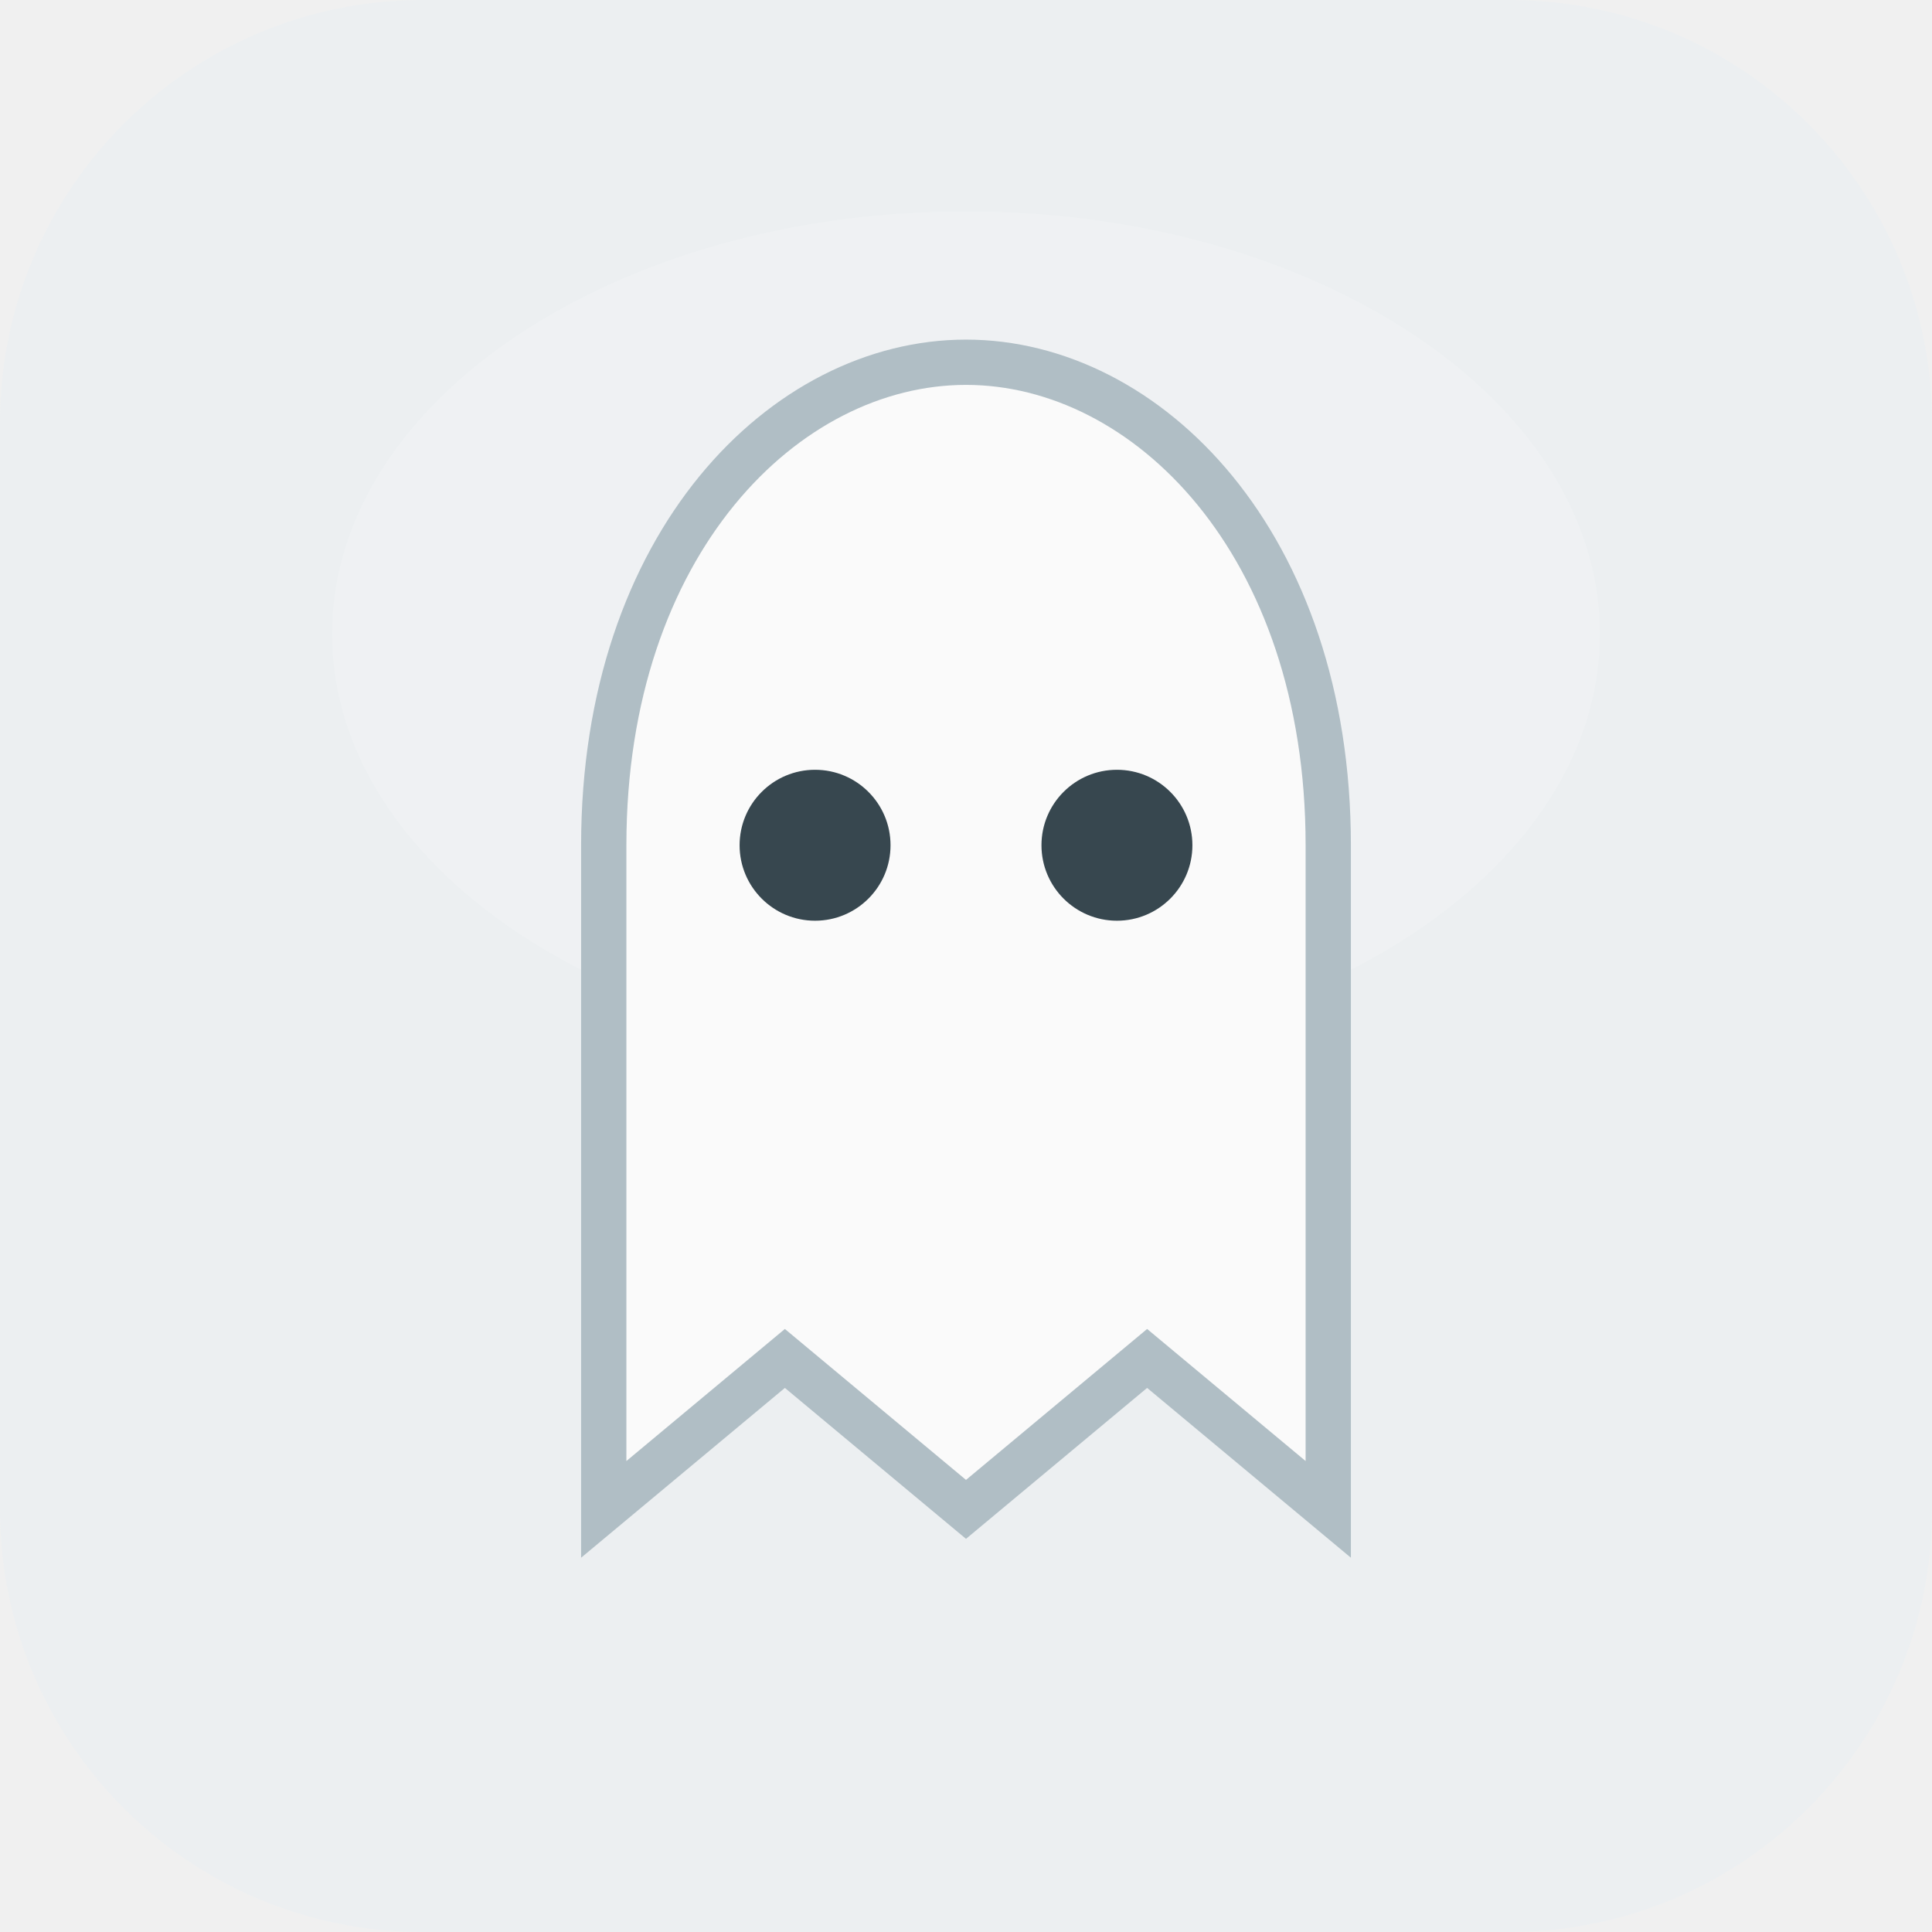
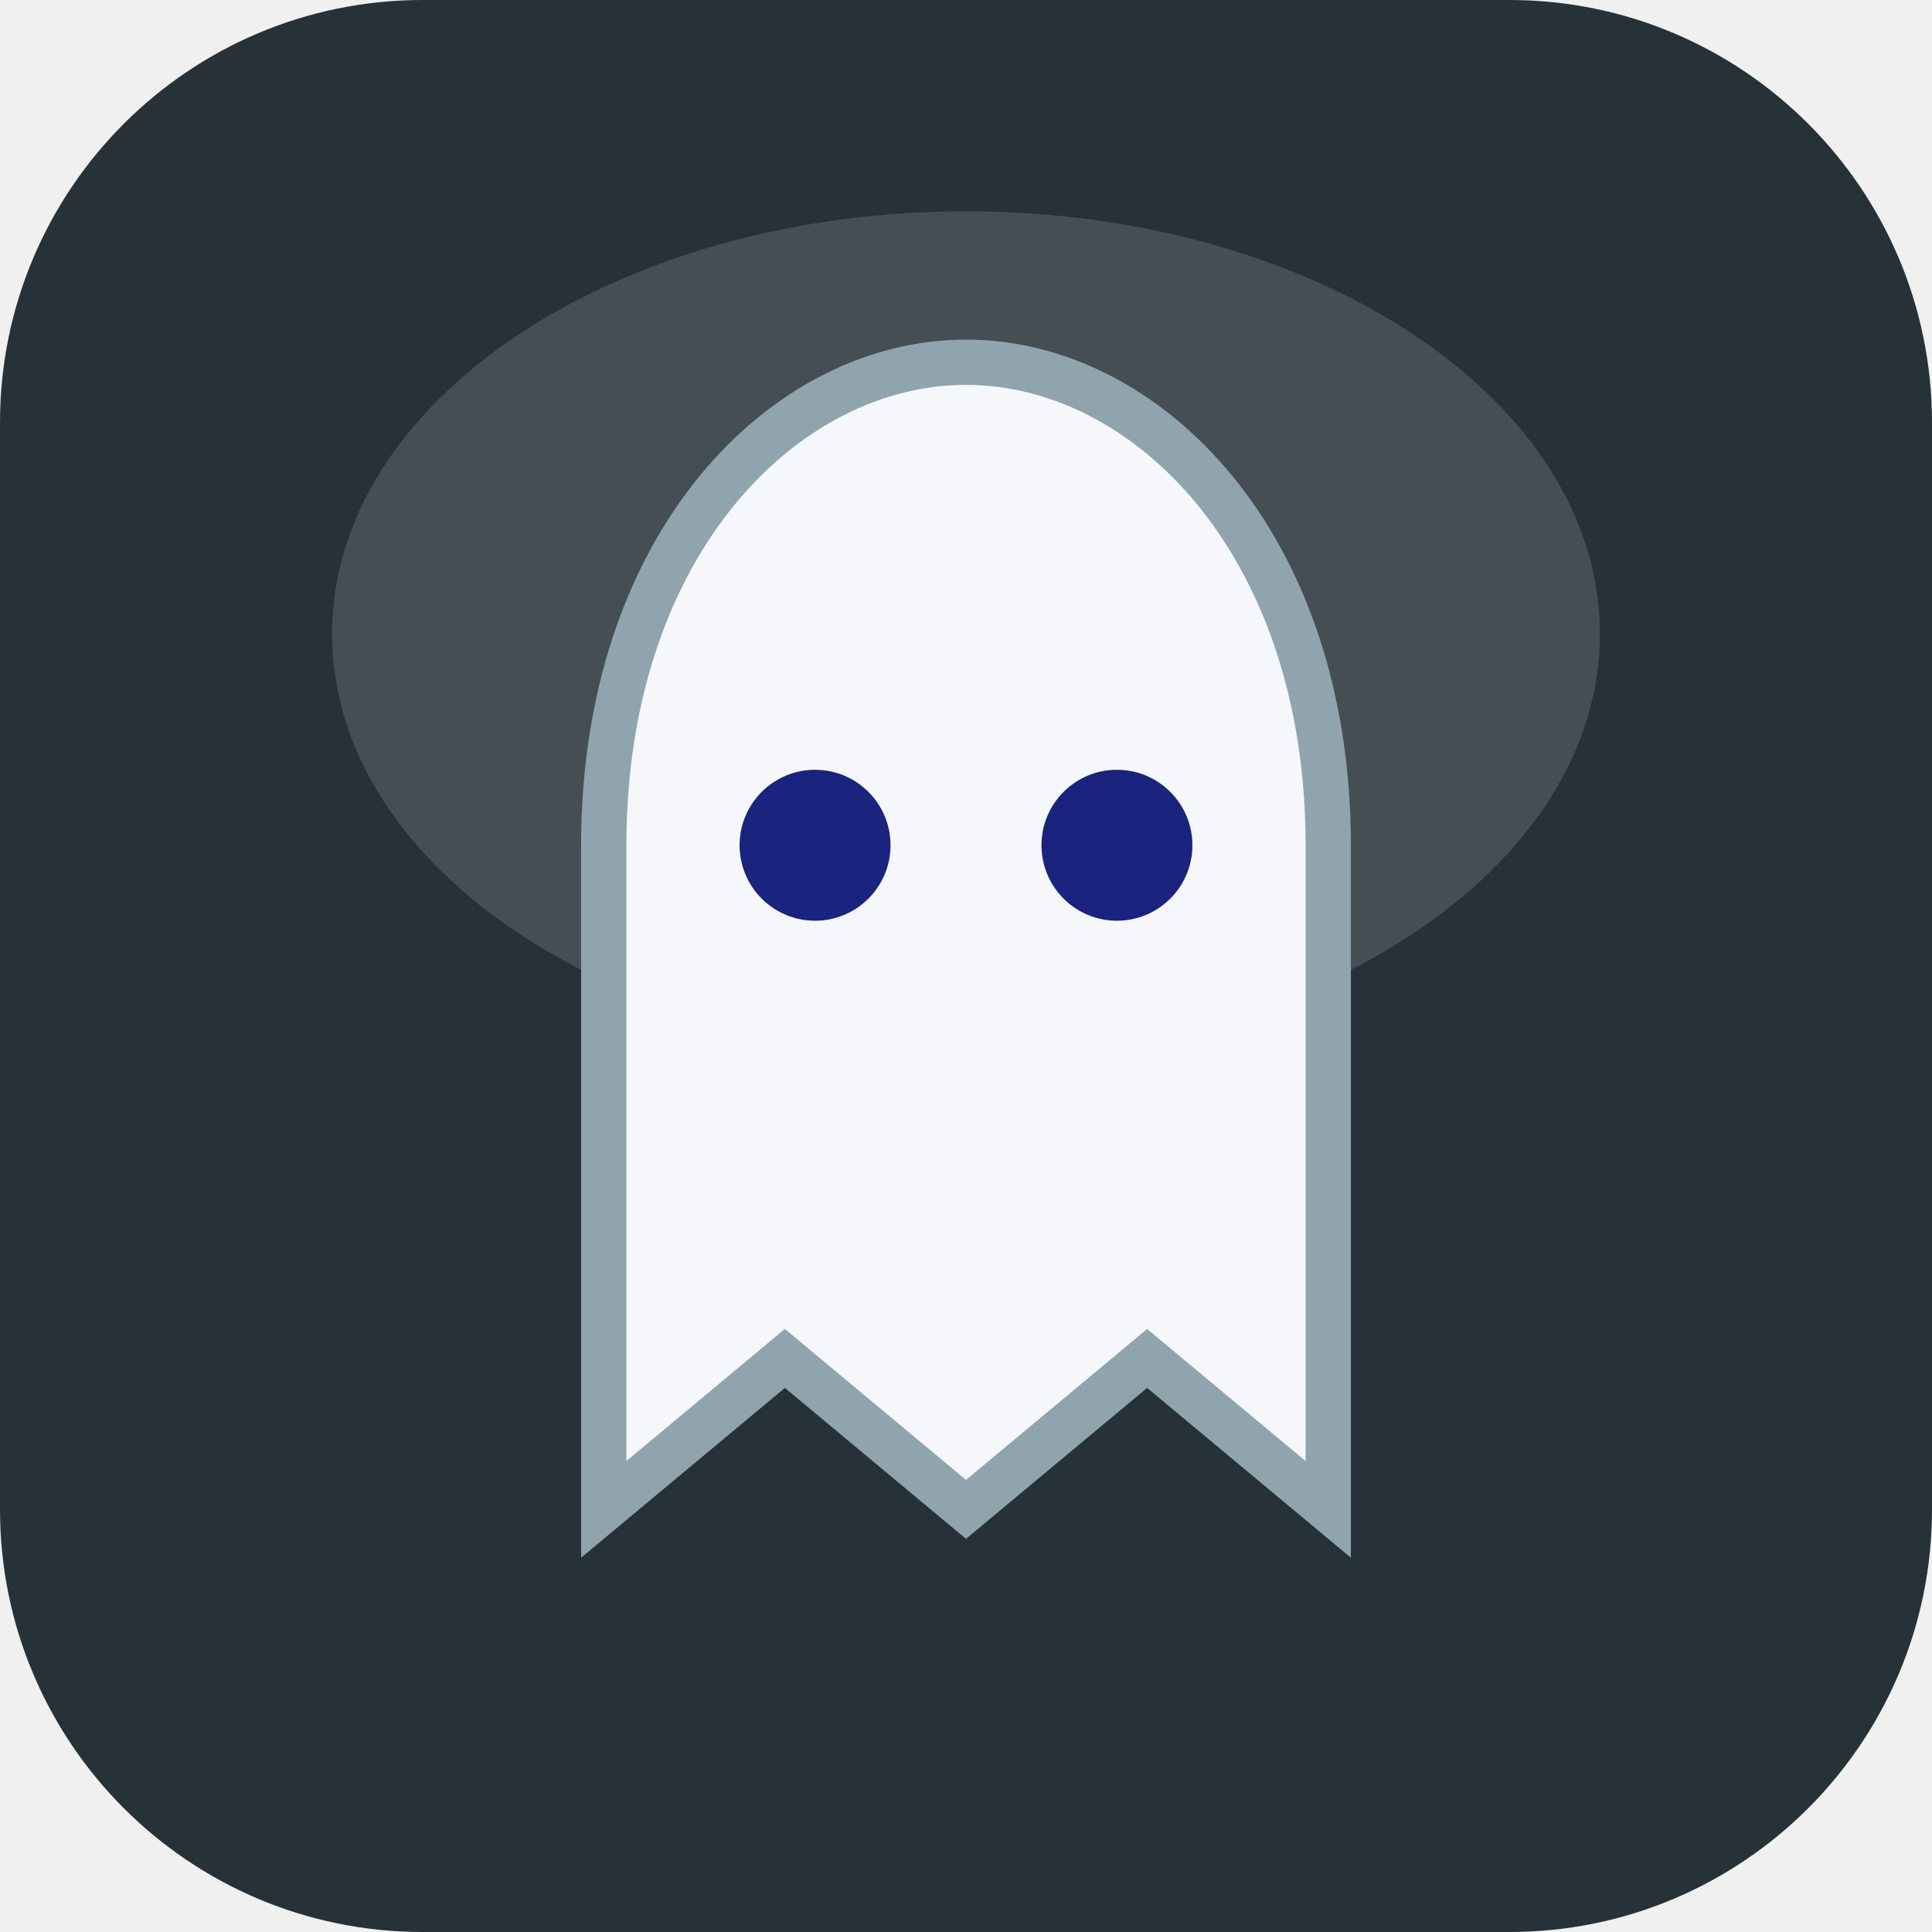
<svg xmlns="http://www.w3.org/2000/svg" viewBox="0 0 128 128" fill="none" aria-hidden="true">
  <style>
    .el { transform-box: fill-box; transform-origin: center; }
    .bob { animation: bob 2.8s ease-in-out infinite; }
    .sway { animation: sway 3.2s ease-in-out infinite; }
    .sway-slow { animation: sway 4.4s ease-in-out infinite; }
    .pulse { animation: pulse 2.4s ease-in-out infinite; }
    .spin { animation: spin 12s linear infinite; }
    .spin-rev { animation: spin 16s linear infinite reverse; }
    .dash { animation: dash 1.6s ease-in-out infinite; }
    .wag { animation: wag 1.1s ease-in-out infinite; }
    .wag-opp { animation: wag 1.1s ease-in-out infinite reverse; }
    .twitch { animation: twitch 2.6s ease-in-out infinite; }
    .twitch-d { animation: twitch 2.6s ease-in-out infinite; animation-delay: .18s; }
    .flicker { animation: flicker 1.4s ease-in-out infinite; }
    .wave { animation: wave 2.2s ease-in-out infinite; }
    .floaty { animation: floaty 3.6s ease-in-out infinite; }
    .blink { animation: blink 3.8s steps(1, end) infinite; }
    .spark { animation: spark 2s ease-in-out infinite; }
    .flash { animation: flash 2.8s ease-in-out infinite; }
    .swim { animation: swim 2.4s ease-in-out infinite; }
    .drip { animation: drip 2.6s ease-in-out infinite; }
    .halo { opacity: .14; animation: halo 2.8s ease-in-out infinite; pointer-events: none; }
    @keyframes halo { 0%,100% { opacity: .14; } 50% { opacity: .32; } }
    @keyframes bob { 0%,100% { transform: translateY(0); } 50% { transform: translateY(-3px); } }
    @keyframes sway { 0%,100% { transform: rotate(-3deg); } 50% { transform: rotate(3deg); } }
    @keyframes pulse { 0%,100% { transform: scale(1); opacity: 1; } 50% { transform: scale(1.08); opacity: .85; } }
    @keyframes spin { to { transform: rotate(360deg); } }
    @keyframes dash { 0%,100% { transform: translateX(-3px); } 50% { transform: translateX(4px); } }
    @keyframes wag { 0%,100% { transform: rotate(-10deg); } 50% { transform: rotate(10deg); } }
    @keyframes twitch { 0%,86%,100% { transform: rotate(0); } 90% { transform: rotate(-8deg); } 94% { transform: rotate(6deg); } }
    @keyframes flicker { 0%,100% { transform: scaleY(1) translateY(0); } 40% { transform: scaleY(1.08) translateY(-2px); } 70% { transform: scaleY(.96) translateY(1px); } }
    @keyframes wave { 0%,100% { transform: translateX(0); } 50% { transform: translateX(4px); } }
    @keyframes floaty { 0%,100% { transform: translateY(0); } 50% { transform: translateY(-5px); } }
    @keyframes blink { 0%,92%,100% { transform: scaleY(1); } 94%,96% { transform: scaleY(.12); } }
    @keyframes spark { 0%,100% { transform: scale(1); opacity: 1; } 50% { transform: scale(1.25); opacity: .7; } }
    @keyframes flash { 0%,72%,100% { opacity: 1; } 78% { opacity: .35; } 84% { opacity: 1; } }
    @keyframes swim { 0%,100% { transform: translateY(0) rotate(-2deg); } 50% { transform: translateY(-3px) rotate(2deg); } }
    @keyframes drip { 0%,100% { transform: translateY(0) scaleY(1); } 50% { transform: translateY(4px) scaleY(1.04); } }
    @media (prefers-reduced-motion: reduce) {
      .el, .halo { animation: none !important; }
    }
</style>
-   <rect width="128" height="128" rx="28" fill="#ECEFF1" />
+   <rect width="128" height="128" rx="28" fill="#263238" />
  <ellipse class="halo" cx="64" cy="42" rx="42" ry="28" fill="#ffffff" />
  <g class="el floaty">
-     <path d="M40 56 C40 36 52 24 64 24 C76 24 88 36 88 56 L88 100 L76 90 L64 100 L52 90 L40 100 Z" fill="#FAFAFA" stroke="#B0BEC5" stroke-width="3" />
-     <circle class="el blink" cx="54" cy="56" r="5" fill="#37474F" />
-     <circle class="el blink" cx="74" cy="56" r="5" fill="#37474F" />
+     <path d="M40 56 C40 36 52 24 64 24 C76 24 88 36 88 56 L88 100 L76 90 L64 100 L52 90 L40 100 Z" fill="#F5F7FA" stroke="#90A4AE" stroke-width="3" />
+     <circle class="el blink" cx="54" cy="56" r="5" fill="#1A237E" />
+     <circle class="el blink" cx="74" cy="56" r="5" fill="#1A237E" />
  </g>
</svg>
